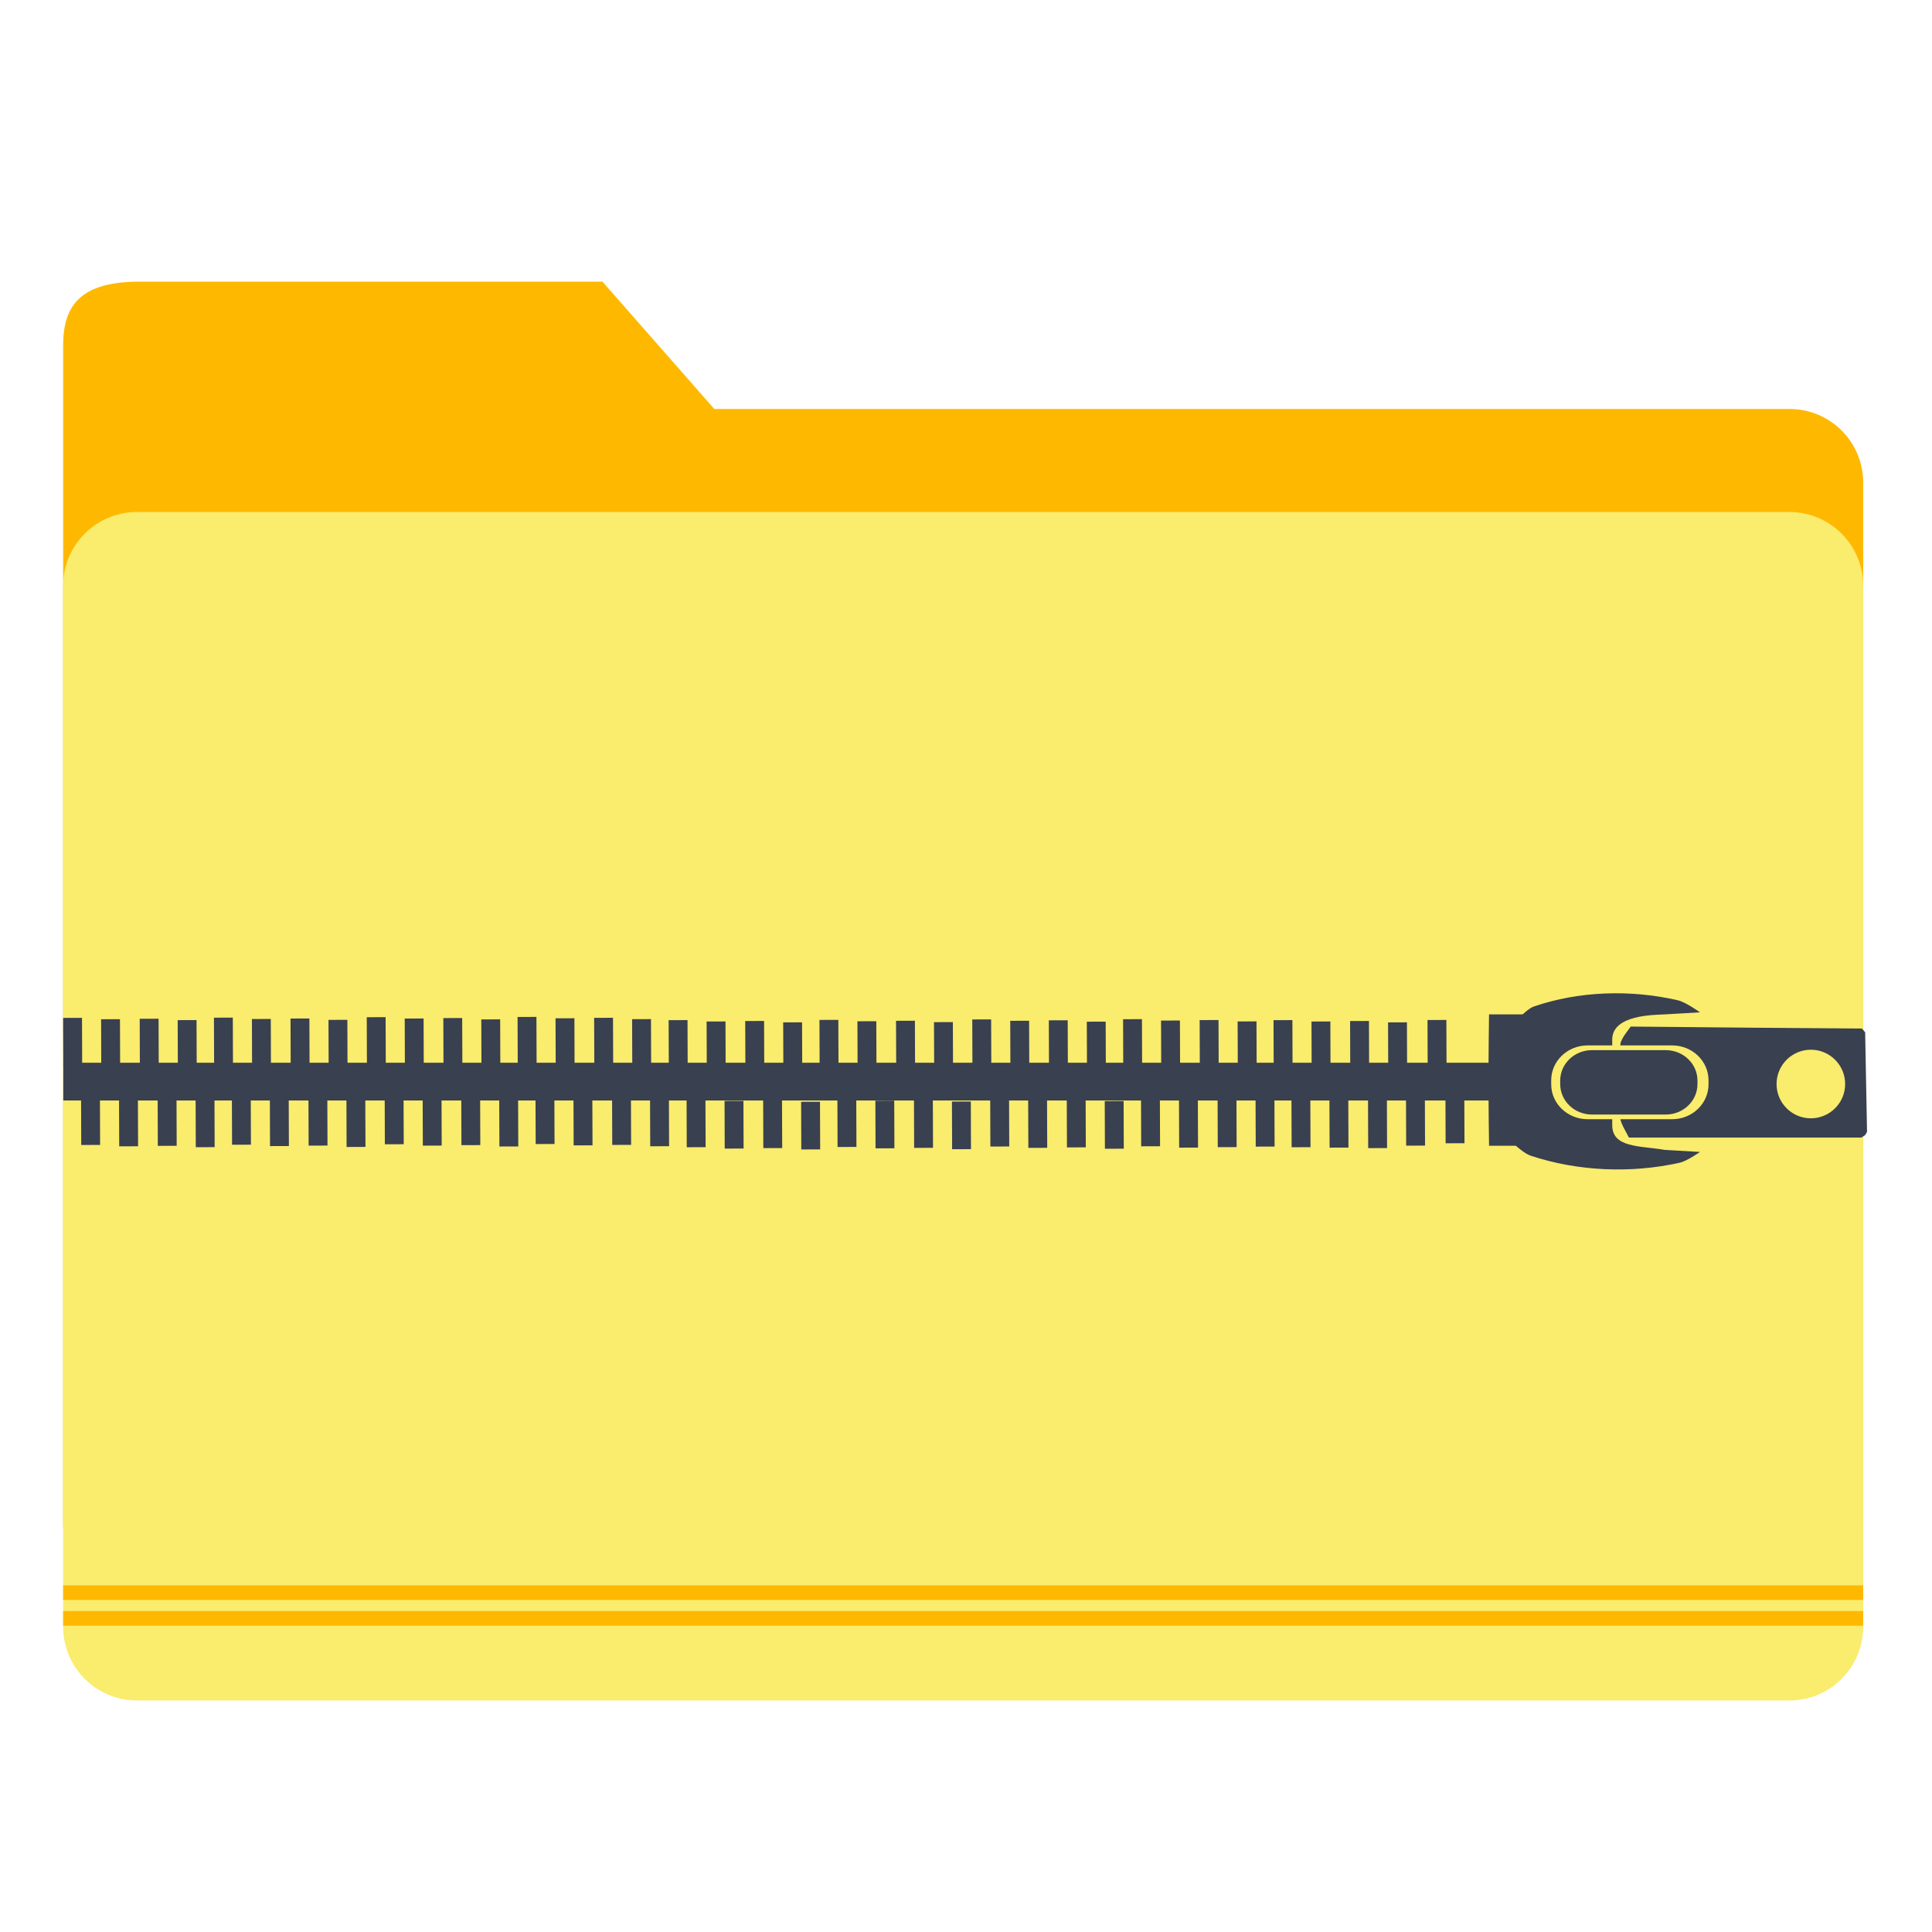
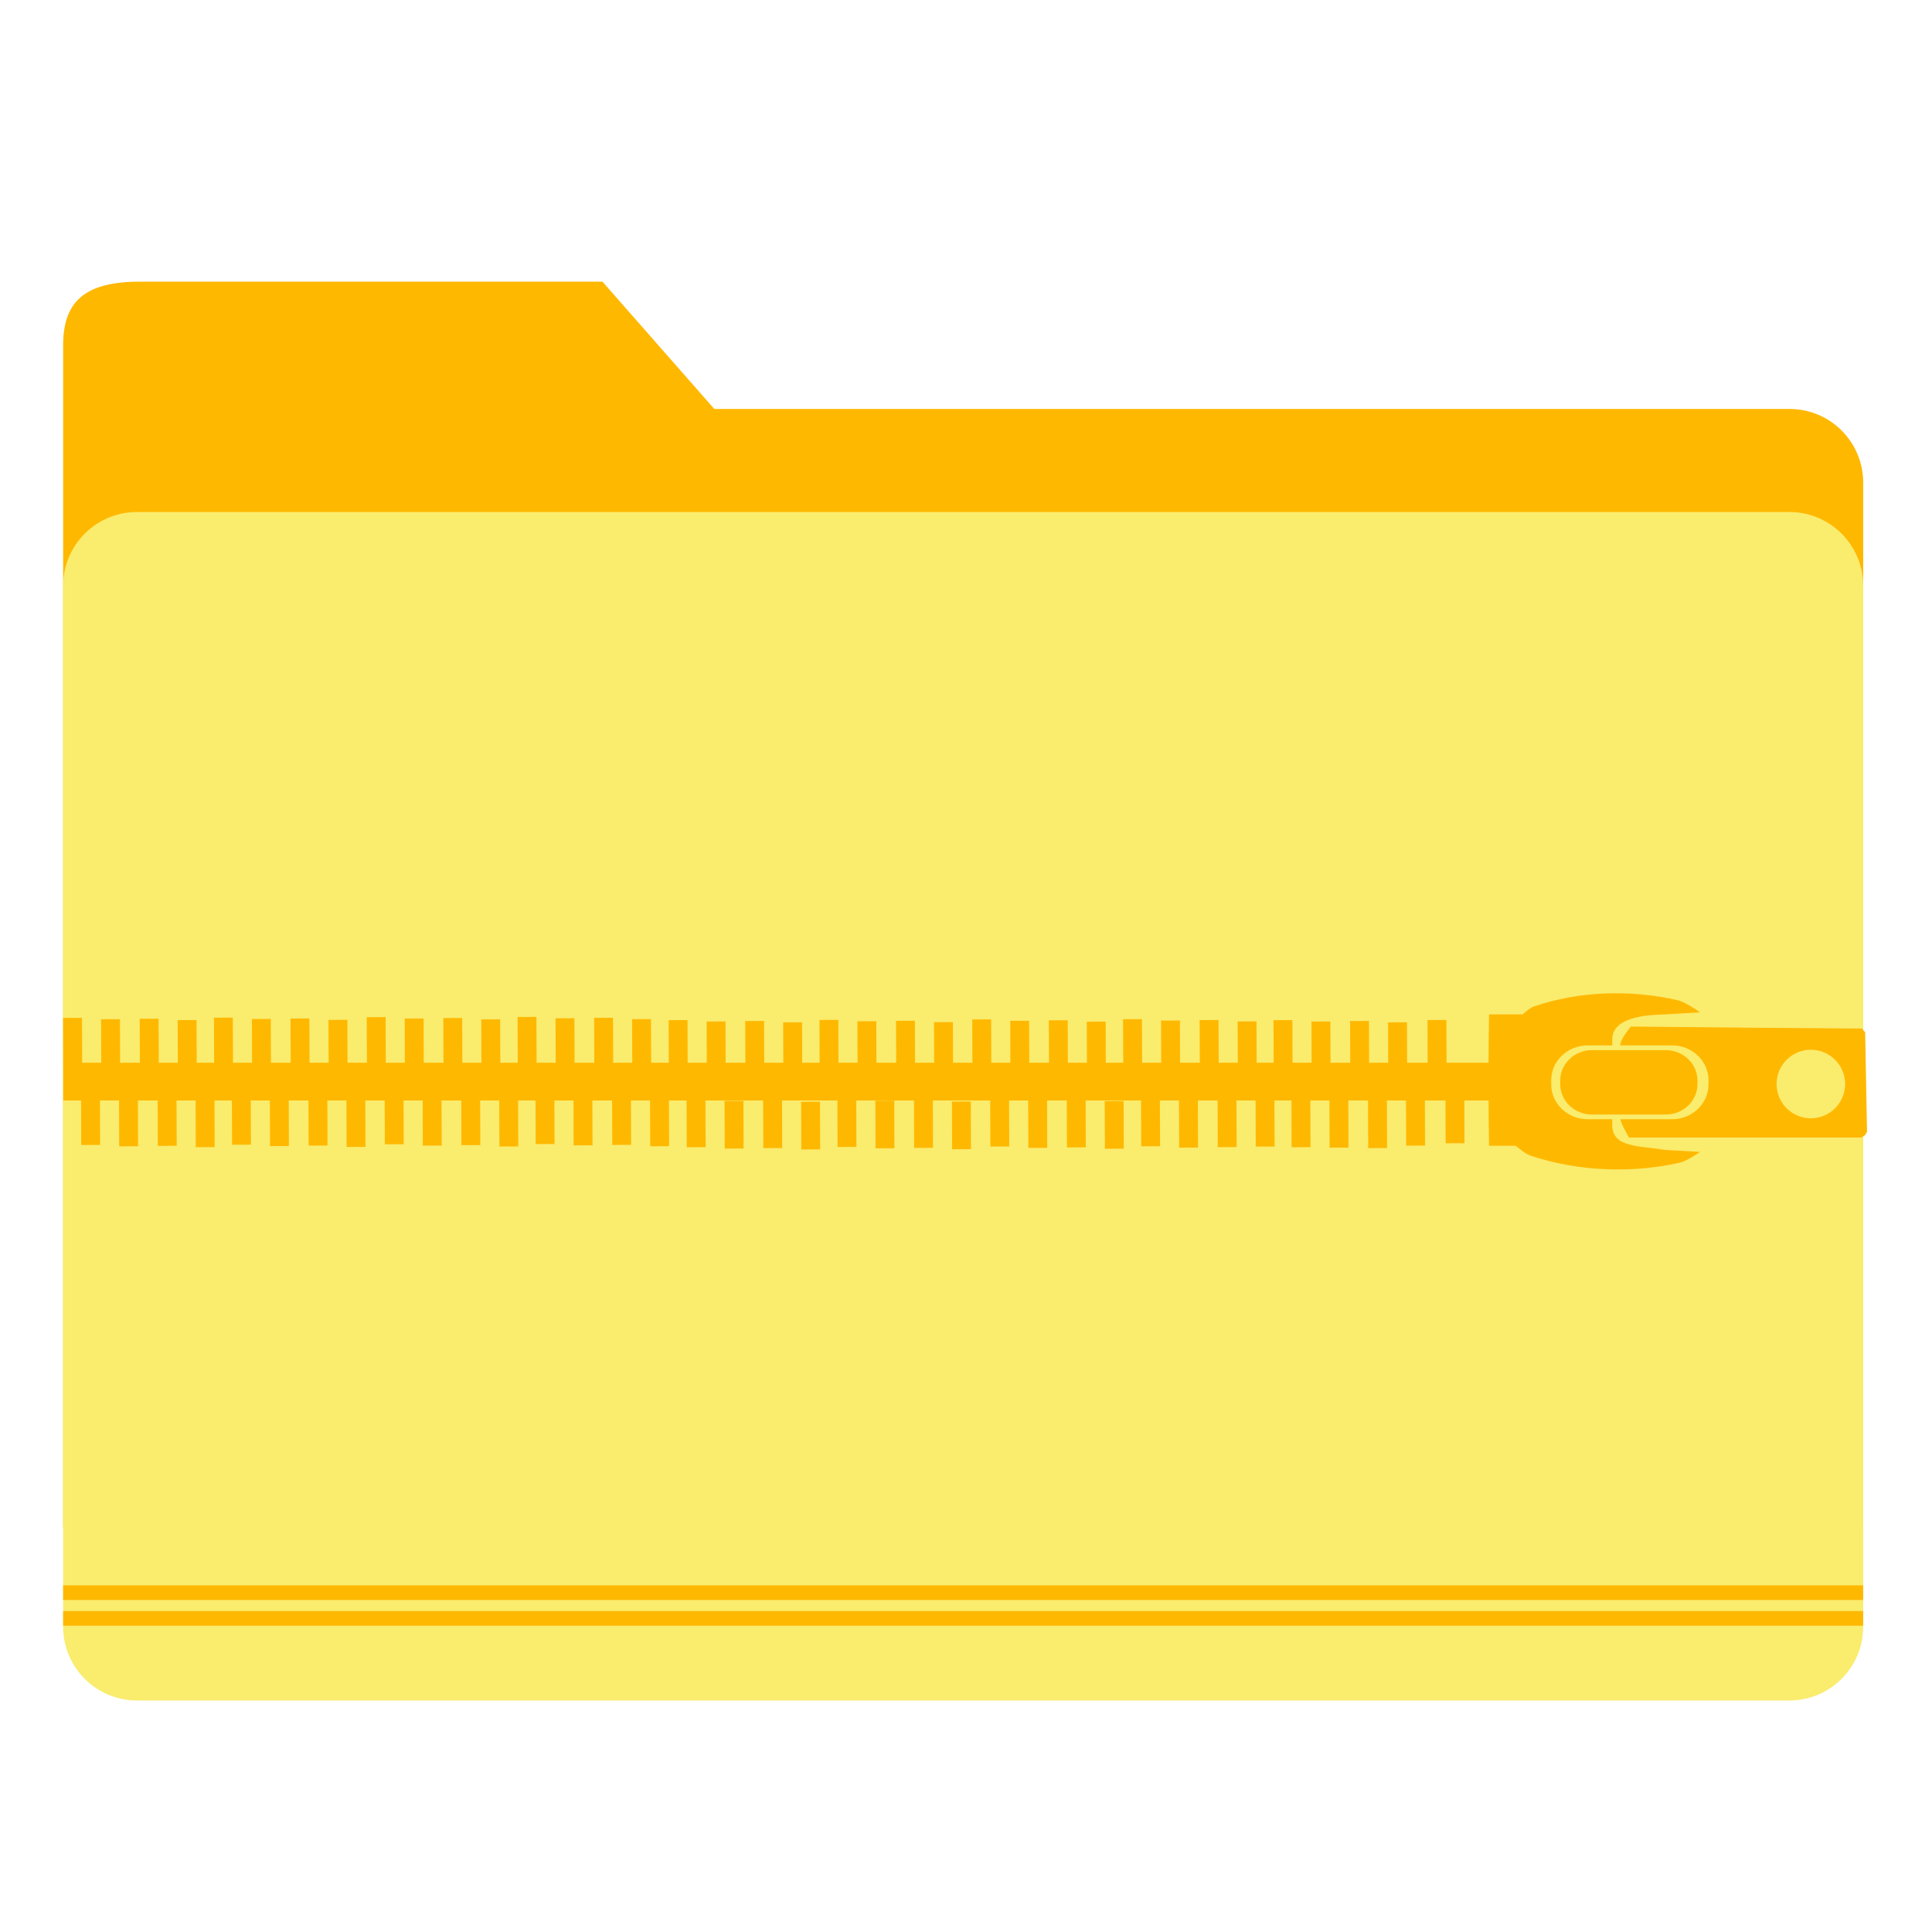
<svg xmlns="http://www.w3.org/2000/svg" width="512" height="512" id="svg2" version="1.1">
  <defs id="defs4" />
  <g id="layer1" transform="translate(0,-540.3622)">
-     <g id="g4611">
-       <g id="g4408" transform="translate(1.37e-4,-3.812793e-4)">
-         <path style="opacity:1;fill:#ffb800;fill-opacity:1;stroke:none;stroke-width:0.5;stroke-linecap:round;stroke-miterlimit:4;stroke-dasharray:none;stroke-opacity:1" d="m 36.291,615.007 123.371,0 29.63,33.733 284.917,0 c 10.835,0 19.558,8.723 19.558,19.558 l 0,275.841 c 0,10.835 -8.723,19.558 -19.558,19.558 l -437.917,0 c -10.835,0 -19.558,-8.723 -19.558,-19.558 l 0,-312.255 c 0,-10.835 4.892,-16.681 19.558,-16.877 z" id="rect4150" />
-         <rect style="opacity:1;fill:#faec6d;fill-opacity:1;stroke:none;stroke-width:0.5;stroke-linecap:round;stroke-miterlimit:4;stroke-dasharray:none;stroke-opacity:1" id="rect3348" width="477.033" height="314.957" x="16.733" y="676.05" ry="19.558" />
-         <path style="opacity:1;fill:#ffb800;fill-opacity:1;stroke:none;stroke-width:0.5;stroke-linecap:round;stroke-miterlimit:4;stroke-dasharray:none;stroke-opacity:1" d="m 16.732,967.312 0,3.877 477.03,0 0,-3.877 -477.03,0 z" id="rect4153" />
-         <path id="path4159" d="m 16.732,960.491 0,3.877 477.03,0 0,-3.877 -477.03,0 z" style="opacity:1;fill:#ffb800;fill-opacity:1;stroke:none;stroke-width:0.5;stroke-linecap:round;stroke-miterlimit:4;stroke-dasharray:none;stroke-opacity:1" />
-       </g>
-       <g transform="translate(0,4)" id="g4533">
-         <path style="fill:#394050;fill-opacity:1;stroke-width:1.268" d="m 394.447,822.596 c 0,2.394 0.038,7.289 0.085,10.88 l 0.083,6.529 3.556,0 3.556,0 c 0,0 2.359,2.107 3.819,2.595 12.533,4.185 26.702,4.782 39.596,1.892 1.978,-0.443 5.368,-2.855 5.368,-2.855 l -9.34,-0.544 c -6.659,-1.127 -13.912,-0.516 -13.912,-6.559 l 0,-1.567 -6.505,0 c -5.357,0 -9.67,-4.135 -9.67,-9.27 l 0,-1.023 c 0,-5.135 4.313,-9.269 9.67,-9.269 l 6.505,0 0,-1.661 c 0.126,-6.481 11.088,-6.405 13.912,-6.559 l 9.34,-0.544 c 0,0 -3.719,-2.699 -5.899,-3.202 -12.41,-2.863 -26.129,-2.469 -38.173,1.674 -1.126,0.387 -2.91,2.072 -2.91,2.072 l -4.457,0 -4.457,0 -0.083,6.529 c -0.046,3.591 -0.085,8.488 -0.085,10.882 z m 19.023,1.044 c 0,4.48 3.763,8.088 8.437,8.088 l 19.506,0 c 4.674,0 8.435,-3.607 8.435,-8.088 l 0,-0.893 c 0,-4.48 -3.761,-8.087 -8.435,-8.087 l -19.506,0 c -4.674,0 -8.437,3.607 -8.437,8.087 z m 15.965,9.364 c 0,0.339 0.506,1.563 1.125,2.721 l 1.127,2.104 30.791,0 30.791,0 0.998,-0.634 0.515,-0.878 -0.496,-26.381 -0.845,-1.003 -30.276,-0.23 -31.011,-0.29 -1.36,1.859 c -0.748,1.022 -1.36,2.254 -1.36,2.738 l 0,0.395 13.677,0 c 5.357,0 9.67,4.133 9.67,9.269 l 0,1.023 c 0,5.135 -4.313,9.27 -9.67,9.27 l -13.677,0 z m 41.373,-9.367 c 7e-4,-5.019 4.07,-9.087 9.088,-9.087 5.019,-1.6e-4 9.088,4.068 9.088,9.087 2e-4,5.019 -4.069,9.089 -9.088,9.088 -5.019,1.3e-4 -9.089,-4.069 -9.088,-9.088 z" id="path5985" />
-         <path style="fill:none;stroke:#394050;stroke-width:10;stroke-linecap:butt;stroke-linejoin:miter;stroke-miterlimit:4;stroke-dasharray:none;stroke-opacity:1" d="m 16.776,823.001 382.143,0" id="path2991" />
-         <path style="fill:none;stroke:#394050;stroke-width:5;stroke-linecap:butt;stroke-linejoin:miter;stroke-miterlimit:4;stroke-dasharray:none;stroke-opacity:1" d="M 19.276,818.744 19.231,806.111" id="path3761" />
-         <path style="fill:none;stroke:#394050;stroke-width:5;stroke-linecap:butt;stroke-linejoin:miter;stroke-miterlimit:4;stroke-dasharray:none;stroke-opacity:1" d="m 24.03,839.787 -0.045,-12.634" id="path3761-3" />
-         <path style="fill:none;stroke:#394050;stroke-width:5;stroke-linecap:butt;stroke-linejoin:miter;stroke-miterlimit:4;stroke-dasharray:none;stroke-opacity:1" d="m 29.338,819.102 -0.045,-12.634" id="path3761-37" />
-         <path style="fill:none;stroke:#394050;stroke-width:5;stroke-linecap:butt;stroke-linejoin:miter;stroke-miterlimit:4;stroke-dasharray:none;stroke-opacity:1" d="m 34.093,840.144 -0.045,-12.634" id="path3761-3-4" />
-         <path style="fill:none;stroke:#394050;stroke-width:5;stroke-linecap:butt;stroke-linejoin:miter;stroke-miterlimit:4;stroke-dasharray:none;stroke-opacity:1" d="m 39.568,818.976 -0.045,-12.634" id="path3761-5" />
-         <path style="fill:none;stroke:#394050;stroke-width:5;stroke-linecap:butt;stroke-linejoin:miter;stroke-miterlimit:4;stroke-dasharray:none;stroke-opacity:1" d="m 44.323,840.018 -0.045,-12.634" id="path3761-3-2" />
-         <path style="fill:none;stroke:#394050;stroke-width:5;stroke-linecap:butt;stroke-linejoin:miter;stroke-miterlimit:4;stroke-dasharray:none;stroke-opacity:1" d="m 49.631,819.333 -0.045,-12.634" id="path3761-37-5" />
-         <path style="fill:none;stroke:#394050;stroke-width:5;stroke-linecap:butt;stroke-linejoin:miter;stroke-miterlimit:4;stroke-dasharray:none;stroke-opacity:1" d="m 54.385,840.376 -0.045,-12.634" id="path3761-3-4-4" />
-         <path style="fill:none;stroke:#394050;stroke-width:5;stroke-linecap:butt;stroke-linejoin:miter;stroke-miterlimit:4;stroke-dasharray:none;stroke-opacity:1" d="m 59.243,818.681 -0.045,-12.634" id="path3761-7" />
-         <path style="fill:none;stroke:#394050;stroke-width:5;stroke-linecap:butt;stroke-linejoin:miter;stroke-miterlimit:4;stroke-dasharray:none;stroke-opacity:1" d="M 63.998,839.724 63.953,827.09" id="path3761-3-44" />
-         <path style="fill:none;stroke:#394050;stroke-width:5;stroke-linecap:butt;stroke-linejoin:miter;stroke-miterlimit:4;stroke-dasharray:none;stroke-opacity:1" d="m 69.306,819.039 -0.045,-12.634" id="path3761-37-3" />
-         <path style="fill:none;stroke:#394050;stroke-width:5;stroke-linecap:butt;stroke-linejoin:miter;stroke-miterlimit:4;stroke-dasharray:none;stroke-opacity:1" d="m 74.06,840.081 -0.045,-12.634" id="path3761-3-4-0" />
-         <path style="fill:none;stroke:#394050;stroke-width:5;stroke-linecap:butt;stroke-linejoin:miter;stroke-miterlimit:4;stroke-dasharray:none;stroke-opacity:1" d="m 79.536,818.913 -0.045,-12.634" id="path3761-5-7" />
-         <path style="fill:none;stroke:#394050;stroke-width:5;stroke-linecap:butt;stroke-linejoin:miter;stroke-miterlimit:4;stroke-dasharray:none;stroke-opacity:1" d="M 84.29,839.955 84.246,827.322" id="path3761-3-2-8" />
-         <path style="fill:none;stroke:#394050;stroke-width:5;stroke-linecap:butt;stroke-linejoin:miter;stroke-miterlimit:4;stroke-dasharray:none;stroke-opacity:1" d="m 89.598,819.27 -0.045,-12.634" id="path3761-37-5-6" />
-         <path style="fill:none;stroke:#394050;stroke-width:5;stroke-linecap:butt;stroke-linejoin:miter;stroke-miterlimit:4;stroke-dasharray:none;stroke-opacity:1" d="M 94.353,840.313 94.308,827.679" id="path3761-3-4-4-8" />
-         <path style="fill:none;stroke:#394050;stroke-width:5;stroke-linecap:butt;stroke-linejoin:miter;stroke-miterlimit:4;stroke-dasharray:none;stroke-opacity:1" d="m 99.738,818.559 -0.045,-12.634" id="path3761-8" />
-         <path style="fill:none;stroke:#394050;stroke-width:5;stroke-linecap:butt;stroke-linejoin:miter;stroke-miterlimit:4;stroke-dasharray:none;stroke-opacity:1" d="m 104.493,839.601 -0.045,-12.634" id="path3761-3-43" />
-         <path style="fill:none;stroke:#394050;stroke-width:5;stroke-linecap:butt;stroke-linejoin:miter;stroke-miterlimit:4;stroke-dasharray:none;stroke-opacity:1" d="m 109.801,818.916 -0.045,-12.634" id="path3761-37-1" />
-         <path style="fill:none;stroke:#394050;stroke-width:5;stroke-linecap:butt;stroke-linejoin:miter;stroke-miterlimit:4;stroke-dasharray:none;stroke-opacity:1" d="m 114.555,839.958 -0.045,-12.634" id="path3761-3-4-49" />
-         <path style="fill:none;stroke:#394050;stroke-width:5;stroke-linecap:butt;stroke-linejoin:miter;stroke-miterlimit:4;stroke-dasharray:none;stroke-opacity:1" d="m 120.03,818.79 -0.045,-12.634" id="path3761-5-2" />
-         <path style="fill:none;stroke:#394050;stroke-width:5;stroke-linecap:butt;stroke-linejoin:miter;stroke-miterlimit:4;stroke-dasharray:none;stroke-opacity:1" d="m 124.785,839.833 -0.045,-12.634" id="path3761-3-2-0" />
-         <path style="fill:none;stroke:#394050;stroke-width:5;stroke-linecap:butt;stroke-linejoin:miter;stroke-miterlimit:4;stroke-dasharray:none;stroke-opacity:1" d="m 130.093,819.147 -0.045,-12.634" id="path3761-37-5-68" />
-         <path style="fill:none;stroke:#394050;stroke-width:5;stroke-linecap:butt;stroke-linejoin:miter;stroke-miterlimit:4;stroke-dasharray:none;stroke-opacity:1" d="m 134.848,840.19 -0.045,-12.634" id="path3761-3-4-4-9" />
-         <path style="fill:none;stroke:#394050;stroke-width:5;stroke-linecap:butt;stroke-linejoin:miter;stroke-miterlimit:4;stroke-dasharray:none;stroke-opacity:1" d="m 139.706,818.496 -0.045,-12.634" id="path3761-7-2" />
-         <path style="fill:none;stroke:#394050;stroke-width:5;stroke-linecap:butt;stroke-linejoin:miter;stroke-miterlimit:4;stroke-dasharray:none;stroke-opacity:1" d="m 144.46,839.538 -0.045,-12.634" id="path3761-3-44-6" />
-         <path style="fill:none;stroke:#394050;stroke-width:5;stroke-linecap:butt;stroke-linejoin:miter;stroke-miterlimit:4;stroke-dasharray:none;stroke-opacity:1" d="m 149.768,818.853 -0.045,-12.634" id="path3761-37-3-6" />
-         <path style="fill:none;stroke:#394050;stroke-width:5;stroke-linecap:butt;stroke-linejoin:miter;stroke-miterlimit:4;stroke-dasharray:none;stroke-opacity:1" d="m 154.523,839.896 -0.045,-12.634" id="path3761-3-4-0-4" />
-         <path style="fill:none;stroke:#394050;stroke-width:5;stroke-linecap:butt;stroke-linejoin:miter;stroke-miterlimit:4;stroke-dasharray:none;stroke-opacity:1" d="m 159.998,818.727 -0.045,-12.634" id="path3761-5-7-9" />
-         <path style="fill:none;stroke:#394050;stroke-width:5;stroke-linecap:butt;stroke-linejoin:miter;stroke-miterlimit:4;stroke-dasharray:none;stroke-opacity:1" d="m 164.752,839.77 -0.045,-12.634" id="path3761-3-2-8-5" />
-         <path style="fill:none;stroke:#394050;stroke-width:5;stroke-linecap:butt;stroke-linejoin:miter;stroke-miterlimit:4;stroke-dasharray:none;stroke-opacity:1" d="m 170.061,819.084 -0.045,-12.634" id="path3761-37-5-6-0" />
-         <path style="fill:none;stroke:#394050;stroke-width:5;stroke-linecap:butt;stroke-linejoin:miter;stroke-miterlimit:4;stroke-dasharray:none;stroke-opacity:1" d="m 174.815,840.127 -0.045,-12.634" id="path3761-3-4-4-8-4" />
-         <path style="fill:none;stroke:#394050;stroke-width:5;stroke-linecap:butt;stroke-linejoin:miter;stroke-miterlimit:4;stroke-dasharray:none;stroke-opacity:1" d="m 179.743,819.342 -0.045,-12.634" id="path3761-87" />
-         <path style="fill:none;stroke:#394050;stroke-width:5;stroke-linecap:butt;stroke-linejoin:miter;stroke-miterlimit:4;stroke-dasharray:none;stroke-opacity:1" d="m 184.497,840.384 -0.045,-12.634" id="path3761-3-1" />
-         <path style="fill:none;stroke:#394050;stroke-width:5;stroke-linecap:butt;stroke-linejoin:miter;stroke-miterlimit:4;stroke-dasharray:none;stroke-opacity:1" d="m 189.805,819.699 -0.045,-12.634" id="path3761-37-7" />
-         <path style="fill:none;stroke:#394050;stroke-width:5;stroke-linecap:butt;stroke-linejoin:miter;stroke-miterlimit:4;stroke-dasharray:none;stroke-opacity:1" d="m 194.56,840.742 -0.045,-12.634" id="path3761-3-4-2" />
-         <path style="fill:none;stroke:#394050;stroke-width:5;stroke-linecap:butt;stroke-linejoin:miter;stroke-miterlimit:4;stroke-dasharray:none;stroke-opacity:1" d="m 200.035,819.573 -0.045,-12.634" id="path3761-5-72" />
-         <path style="fill:none;stroke:#394050;stroke-width:5;stroke-linecap:butt;stroke-linejoin:miter;stroke-miterlimit:4;stroke-dasharray:none;stroke-opacity:1" d="m 204.789,840.616 -0.045,-12.634" id="path3761-3-2-2" />
-         <path style="fill:none;stroke:#394050;stroke-width:5;stroke-linecap:butt;stroke-linejoin:miter;stroke-miterlimit:4;stroke-dasharray:none;stroke-opacity:1" d="m 210.098,819.93 -0.045,-12.634" id="path3761-37-5-61" />
-         <path style="fill:none;stroke:#394050;stroke-width:5;stroke-linecap:butt;stroke-linejoin:miter;stroke-miterlimit:4;stroke-dasharray:none;stroke-opacity:1" d="m 214.852,840.973 -0.045,-12.634" id="path3761-3-4-4-0" />
-         <path style="fill:none;stroke:#394050;stroke-width:5;stroke-linecap:butt;stroke-linejoin:miter;stroke-miterlimit:4;stroke-dasharray:none;stroke-opacity:1" d="m 219.71,819.279 -0.045,-12.634" id="path3761-7-6" />
-         <path style="fill:none;stroke:#394050;stroke-width:5;stroke-linecap:butt;stroke-linejoin:miter;stroke-miterlimit:4;stroke-dasharray:none;stroke-opacity:1" d="m 224.465,840.321 -0.045,-12.634" id="path3761-3-44-1" />
-         <path style="fill:none;stroke:#394050;stroke-width:5;stroke-linecap:butt;stroke-linejoin:miter;stroke-miterlimit:4;stroke-dasharray:none;stroke-opacity:1" d="m 229.773,819.636 -0.045,-12.634" id="path3761-37-3-5" />
-         <path style="fill:none;stroke:#394050;stroke-width:5;stroke-linecap:butt;stroke-linejoin:miter;stroke-miterlimit:4;stroke-dasharray:none;stroke-opacity:1" d="m 234.527,840.679 -0.045,-12.634" id="path3761-3-4-0-9" />
-         <path style="fill:none;stroke:#394050;stroke-width:5;stroke-linecap:butt;stroke-linejoin:miter;stroke-miterlimit:4;stroke-dasharray:none;stroke-opacity:1" d="m 240.003,819.51 -0.045,-12.634" id="path3761-5-7-4" />
-         <path style="fill:none;stroke:#394050;stroke-width:5;stroke-linecap:butt;stroke-linejoin:miter;stroke-miterlimit:4;stroke-dasharray:none;stroke-opacity:1" d="m 244.757,840.553 -0.045,-12.634" id="path3761-3-2-8-9" />
-         <path style="fill:none;stroke:#394050;stroke-width:5;stroke-linecap:butt;stroke-linejoin:miter;stroke-miterlimit:4;stroke-dasharray:none;stroke-opacity:1" d="m 250.065,819.867 -0.045,-12.634" id="path3761-37-5-6-09" />
-         <path style="fill:none;stroke:#394050;stroke-width:5;stroke-linecap:butt;stroke-linejoin:miter;stroke-miterlimit:4;stroke-dasharray:none;stroke-opacity:1" d="m 254.82,840.91 -0.045,-12.634" id="path3761-3-4-4-8-1" />
-         <path style="fill:none;stroke:#394050;stroke-width:5;stroke-linecap:butt;stroke-linejoin:miter;stroke-miterlimit:4;stroke-dasharray:none;stroke-opacity:1" d="m 260.205,819.156 -0.045,-12.634" id="path3761-8-7" />
-         <path style="fill:none;stroke:#394050;stroke-width:5;stroke-linecap:butt;stroke-linejoin:miter;stroke-miterlimit:4;stroke-dasharray:none;stroke-opacity:1" d="m 264.959,840.199 -0.045,-12.634" id="path3761-3-43-7" />
-         <path style="fill:none;stroke:#394050;stroke-width:5;stroke-linecap:butt;stroke-linejoin:miter;stroke-miterlimit:4;stroke-dasharray:none;stroke-opacity:1" d="m 270.268,819.513 -0.045,-12.634" id="path3761-37-1-1" />
-         <path style="fill:none;stroke:#394050;stroke-width:5;stroke-linecap:butt;stroke-linejoin:miter;stroke-miterlimit:4;stroke-dasharray:none;stroke-opacity:1" d="m 275.022,840.556 -0.045,-12.634" id="path3761-3-4-49-1" />
-         <path style="fill:none;stroke:#394050;stroke-width:5;stroke-linecap:butt;stroke-linejoin:miter;stroke-miterlimit:4;stroke-dasharray:none;stroke-opacity:1" d="m 280.497,819.387 -0.045,-12.634" id="path3761-5-2-5" />
-         <path style="fill:none;stroke:#394050;stroke-width:5;stroke-linecap:butt;stroke-linejoin:miter;stroke-miterlimit:4;stroke-dasharray:none;stroke-opacity:1" d="m 285.252,840.43 -0.045,-12.634" id="path3761-3-2-0-9" />
-         <path style="fill:none;stroke:#394050;stroke-width:5;stroke-linecap:butt;stroke-linejoin:miter;stroke-miterlimit:4;stroke-dasharray:none;stroke-opacity:1" d="m 290.56,819.744 -0.045,-12.634" id="path3761-37-5-68-7" />
-         <path style="fill:none;stroke:#394050;stroke-width:5;stroke-linecap:butt;stroke-linejoin:miter;stroke-miterlimit:4;stroke-dasharray:none;stroke-opacity:1" d="m 295.314,840.787 -0.045,-12.634" id="path3761-3-4-4-9-7" />
-         <path style="fill:none;stroke:#394050;stroke-width:5;stroke-linecap:butt;stroke-linejoin:miter;stroke-miterlimit:4;stroke-dasharray:none;stroke-opacity:1" d="m 300.173,819.093 -0.045,-12.634" id="path3761-7-2-6" />
-         <path style="fill:none;stroke:#394050;stroke-width:5;stroke-linecap:butt;stroke-linejoin:miter;stroke-miterlimit:4;stroke-dasharray:none;stroke-opacity:1" d="m 304.927,840.136 -0.045,-12.634" id="path3761-3-44-6-7" />
-         <path style="fill:none;stroke:#394050;stroke-width:5;stroke-linecap:butt;stroke-linejoin:miter;stroke-miterlimit:4;stroke-dasharray:none;stroke-opacity:1" d="m 310.235,819.45 -0.045,-12.634" id="path3761-37-3-6-3" />
-         <path style="fill:none;stroke:#394050;stroke-width:5;stroke-linecap:butt;stroke-linejoin:miter;stroke-miterlimit:4;stroke-dasharray:none;stroke-opacity:1" d="m 314.99,840.493 -0.045,-12.634" id="path3761-3-4-0-4-6" />
-         <path style="fill:none;stroke:#394050;stroke-width:5;stroke-linecap:butt;stroke-linejoin:miter;stroke-miterlimit:4;stroke-dasharray:none;stroke-opacity:1" d="m 320.465,819.324 -0.045,-12.634" id="path3761-5-7-9-5" />
-         <path style="fill:none;stroke:#394050;stroke-width:5;stroke-linecap:butt;stroke-linejoin:miter;stroke-miterlimit:4;stroke-dasharray:none;stroke-opacity:1" d="m 325.219,840.367 -0.045,-12.634" id="path3761-3-2-8-5-6" />
-         <path style="fill:none;stroke:#394050;stroke-width:5;stroke-linecap:butt;stroke-linejoin:miter;stroke-miterlimit:4;stroke-dasharray:none;stroke-opacity:1" d="M 330.528,819.681 330.483,807.047" id="path3761-37-5-6-0-3" />
-         <path style="fill:none;stroke:#394050;stroke-width:5;stroke-linecap:butt;stroke-linejoin:miter;stroke-miterlimit:4;stroke-dasharray:none;stroke-opacity:1" d="m 335.282,840.219 -0.045,-12.634" id="path3761-3-4-4-8-4-9" />
-         <path style="fill:none;stroke:#394050;stroke-width:5;stroke-linecap:butt;stroke-linejoin:miter;stroke-miterlimit:4;stroke-dasharray:none;stroke-opacity:1" d="m 340.041,819.343 -0.045,-12.634" id="path3761-7-2-6-4" />
-         <path style="fill:none;stroke:#394050;stroke-width:5;stroke-linecap:butt;stroke-linejoin:miter;stroke-miterlimit:4;stroke-dasharray:none;stroke-opacity:1" d="m 344.795,840.386 -0.045,-12.634" id="path3761-3-44-6-7-8" />
-         <path style="fill:none;stroke:#394050;stroke-width:5;stroke-linecap:butt;stroke-linejoin:miter;stroke-miterlimit:4;stroke-dasharray:none;stroke-opacity:1" d="m 350.103,819.701 -0.045,-12.634" id="path3761-37-3-6-3-1" />
-         <path style="fill:none;stroke:#394050;stroke-width:5;stroke-linecap:butt;stroke-linejoin:miter;stroke-miterlimit:4;stroke-dasharray:none;stroke-opacity:1" d="m 354.858,840.491 -0.045,-12.634" id="path3761-3-4-0-4-6-2" />
-         <path style="fill:none;stroke:#394050;stroke-width:5;stroke-linecap:butt;stroke-linejoin:miter;stroke-miterlimit:4;stroke-dasharray:none;stroke-opacity:1" d="m 360.333,819.575 -0.045,-12.634" id="path3761-5-7-9-5-9" />
-         <path style="fill:none;stroke:#394050;stroke-width:5;stroke-linecap:butt;stroke-linejoin:miter;stroke-miterlimit:4;stroke-dasharray:none;stroke-opacity:1" d="m 365.087,840.617 -0.045,-12.634" id="path3761-3-2-8-5-6-3" />
-         <path style="fill:none;stroke:#394050;stroke-width:5;stroke-linecap:butt;stroke-linejoin:miter;stroke-miterlimit:4;stroke-dasharray:none;stroke-opacity:1" d="m 370.396,819.932 -0.045,-12.634" id="path3761-37-5-6-0-3-9" />
-         <path style="fill:none;stroke:#394050;stroke-width:5;stroke-linecap:butt;stroke-linejoin:miter;stroke-miterlimit:4;stroke-dasharray:none;stroke-opacity:1" d="m 375.15,839.964 -0.045,-12.634" id="path3761-3-4-4-8-4-9-0" />
-         <path style="fill:none;stroke:#394050;stroke-width:5;stroke-linecap:butt;stroke-linejoin:miter;stroke-miterlimit:4;stroke-dasharray:none;stroke-opacity:1" d="m 380.849,819.302 -0.045,-12.634" id="path3761-37-5-6-0-3-9-8" />
-         <path style="fill:none;stroke:#394050;stroke-width:5;stroke-linecap:butt;stroke-linejoin:miter;stroke-miterlimit:4;stroke-dasharray:none;stroke-opacity:1" d="m 385.604,839.335 -0.045,-12.634" id="path3761-3-4-4-8-4-9-0-8" />
-       </g>
+     <g id="g4378">
+       <path id="rect4150" d="m 36.291,615.006 123.371,0 29.63,33.733 284.917,0 c 10.835,0 19.558,8.723 19.558,19.558 l 0,275.841 c 0,10.835 -8.723,19.558 -19.558,19.558 l -437.917,0 c -10.835,0 -19.558,-8.723 -19.558,-19.558 l 0,-312.255 c 0,-10.835 4.892,-16.681 19.558,-16.877 z" style="opacity:1;fill:#ffb800;fill-opacity:1;stroke:none;stroke-width:0.5;stroke-linecap:round;stroke-miterlimit:4;stroke-dasharray:none;stroke-opacity:1" />
+       <rect ry="19.558" y="676.049" x="16.733" height="314.957" width="477.033" id="rect3348" style="opacity:1;fill:#faec6d;fill-opacity:1;stroke:none;stroke-width:0.5;stroke-linecap:round;stroke-miterlimit:4;stroke-dasharray:none;stroke-opacity:1" />
+       <path id="rect4153" d="m 16.732,967.311 0,3.877 477.03,0 0,-3.877 -477.03,0 z" style="opacity:1;fill:#ffb800;fill-opacity:1;stroke:none;stroke-width:0.5;stroke-linecap:round;stroke-miterlimit:4;stroke-dasharray:none;stroke-opacity:1" />
+       <path style="opacity:1;fill:#ffb800;fill-opacity:1;stroke:none;stroke-width:0.5;stroke-linecap:round;stroke-miterlimit:4;stroke-dasharray:none;stroke-opacity:1" d="m 16.732,960.49 0,3.877 477.03,0 0,-3.877 -477.03,0 z" id="path4159" />
+       <path id="path5985" d="m 394.447,826.596 c 0,2.394 0.038,7.289 0.085,10.88 l 0.083,6.529 3.556,0 3.556,0 c 0,0 2.359,2.107 3.819,2.595 12.533,4.185 26.702,4.782 39.596,1.892 1.978,-0.443 5.368,-2.855 5.368,-2.855 l -9.34,-0.544 c -6.659,-1.127 -13.912,-0.516 -13.912,-6.559 l 0,-1.567 -6.505,0 c -5.357,0 -9.67,-4.135 -9.67,-9.27 l 0,-1.023 c 0,-5.135 4.313,-9.269 9.67,-9.269 l 6.505,0 0,-1.661 c 0.126,-6.481 11.088,-6.405 13.912,-6.559 l 9.34,-0.544 c 0,0 -3.719,-2.699 -5.899,-3.202 -12.41,-2.863 -26.129,-2.469 -38.173,1.674 -1.126,0.387 -2.91,2.072 -2.91,2.072 l -4.457,0 -4.457,0 -0.083,6.529 c -0.046,3.591 -0.085,8.488 -0.085,10.882 z m 19.023,1.044 c 0,4.48 3.763,8.088 8.437,8.088 l 19.506,0 c 4.674,0 8.435,-3.607 8.435,-8.088 l 0,-0.893 c 0,-4.48 -3.761,-8.087 -8.435,-8.087 l -19.506,0 c -4.674,0 -8.437,3.607 -8.437,8.087 z m 15.965,9.364 c 0,0.339 0.506,1.563 1.125,2.721 l 1.127,2.104 30.791,0 30.791,0 0.998,-0.634 0.515,-0.878 -0.496,-26.381 -0.845,-1.003 -30.276,-0.23 -31.011,-0.29 -1.36,1.859 c -0.748,1.022 -1.36,2.254 -1.36,2.738 l 0,0.395 13.677,0 c 5.357,0 9.67,4.133 9.67,9.269 l 0,1.023 c 0,5.135 -4.313,9.27 -9.67,9.27 l -13.677,0 z m 41.373,-9.367 c 7e-4,-5.019 4.07,-9.087 9.088,-9.087 5.019,-1.6e-4 9.088,4.068 9.088,9.087 2e-4,5.019 -4.069,9.089 -9.088,9.088 -5.019,1.3e-4 -9.089,-4.069 -9.088,-9.088 z" style="fill:#ffb800;fill-opacity:1;stroke-width:1.268" />
+       <path id="path2991" d="m 16.776,827.001 382.143,0" style="fill:none;stroke:#ffb800;stroke-width:10;stroke-linecap:butt;stroke-linejoin:miter;stroke-miterlimit:4;stroke-dasharray:none;stroke-opacity:1" />
+       <path id="path3761" d="M 19.276,822.744 19.231,810.111" style="fill:none;stroke:#ffb800;stroke-width:5;stroke-linecap:butt;stroke-linejoin:miter;stroke-miterlimit:4;stroke-dasharray:none;stroke-opacity:1" />
+       <path id="path3761-3" d="m 24.03,843.787 -0.045,-12.634" style="fill:none;stroke:#ffb800;stroke-width:5;stroke-linecap:butt;stroke-linejoin:miter;stroke-miterlimit:4;stroke-dasharray:none;stroke-opacity:1" />
+       <path id="path3761-37" d="m 29.338,823.102 -0.045,-12.634" style="fill:none;stroke:#ffb800;stroke-width:5;stroke-linecap:butt;stroke-linejoin:miter;stroke-miterlimit:4;stroke-dasharray:none;stroke-opacity:1" />
+       <path id="path3761-3-4" d="m 34.093,844.144 -0.045,-12.634" style="fill:none;stroke:#ffb800;stroke-width:5;stroke-linecap:butt;stroke-linejoin:miter;stroke-miterlimit:4;stroke-dasharray:none;stroke-opacity:1" />
+       <path id="path3761-5" d="m 39.568,822.976 -0.045,-12.634" style="fill:none;stroke:#ffb800;stroke-width:5;stroke-linecap:butt;stroke-linejoin:miter;stroke-miterlimit:4;stroke-dasharray:none;stroke-opacity:1" />
+       <path id="path3761-3-2" d="m 44.323,844.018 -0.045,-12.634" style="fill:none;stroke:#ffb800;stroke-width:5;stroke-linecap:butt;stroke-linejoin:miter;stroke-miterlimit:4;stroke-dasharray:none;stroke-opacity:1" />
+       <path id="path3761-37-5" d="m 49.631,823.333 -0.045,-12.634" style="fill:none;stroke:#ffb800;stroke-width:5;stroke-linecap:butt;stroke-linejoin:miter;stroke-miterlimit:4;stroke-dasharray:none;stroke-opacity:1" />
+       <path id="path3761-3-4-4" d="m 54.385,844.376 -0.045,-12.634" style="fill:none;stroke:#ffb800;stroke-width:5;stroke-linecap:butt;stroke-linejoin:miter;stroke-miterlimit:4;stroke-dasharray:none;stroke-opacity:1" />
+       <path id="path3761-7" d="m 59.243,822.681 -0.045,-12.634" style="fill:none;stroke:#ffb800;stroke-width:5;stroke-linecap:butt;stroke-linejoin:miter;stroke-miterlimit:4;stroke-dasharray:none;stroke-opacity:1" />
+       <path id="path3761-3-44" d="M 63.998,843.724 63.953,831.09" style="fill:none;stroke:#ffb800;stroke-width:5;stroke-linecap:butt;stroke-linejoin:miter;stroke-miterlimit:4;stroke-dasharray:none;stroke-opacity:1" />
+       <path id="path3761-37-3" d="m 69.306,823.039 -0.045,-12.634" style="fill:none;stroke:#ffb800;stroke-width:5;stroke-linecap:butt;stroke-linejoin:miter;stroke-miterlimit:4;stroke-dasharray:none;stroke-opacity:1" />
+       <path id="path3761-3-4-0" d="m 74.06,844.081 -0.045,-12.634" style="fill:none;stroke:#ffb800;stroke-width:5;stroke-linecap:butt;stroke-linejoin:miter;stroke-miterlimit:4;stroke-dasharray:none;stroke-opacity:1" />
+       <path id="path3761-5-7" d="m 79.536,822.913 -0.045,-12.634" style="fill:none;stroke:#ffb800;stroke-width:5;stroke-linecap:butt;stroke-linejoin:miter;stroke-miterlimit:4;stroke-dasharray:none;stroke-opacity:1" />
+       <path id="path3761-3-2-8" d="M 84.29,843.955 84.246,831.322" style="fill:none;stroke:#ffb800;stroke-width:5;stroke-linecap:butt;stroke-linejoin:miter;stroke-miterlimit:4;stroke-dasharray:none;stroke-opacity:1" />
+       <path id="path3761-37-5-6" d="m 89.598,823.27 -0.045,-12.634" style="fill:none;stroke:#ffb800;stroke-width:5;stroke-linecap:butt;stroke-linejoin:miter;stroke-miterlimit:4;stroke-dasharray:none;stroke-opacity:1" />
+       <path id="path3761-3-4-4-8" d="M 94.353,844.313 94.308,831.679" style="fill:none;stroke:#ffb800;stroke-width:5;stroke-linecap:butt;stroke-linejoin:miter;stroke-miterlimit:4;stroke-dasharray:none;stroke-opacity:1" />
+       <path id="path3761-8" d="m 99.738,822.559 -0.045,-12.634" style="fill:none;stroke:#ffb800;stroke-width:5;stroke-linecap:butt;stroke-linejoin:miter;stroke-miterlimit:4;stroke-dasharray:none;stroke-opacity:1" />
+       <path id="path3761-3-43" d="m 104.493,843.601 -0.045,-12.634" style="fill:none;stroke:#ffb800;stroke-width:5;stroke-linecap:butt;stroke-linejoin:miter;stroke-miterlimit:4;stroke-dasharray:none;stroke-opacity:1" />
+       <path id="path3761-37-1" d="m 109.801,822.916 -0.045,-12.634" style="fill:none;stroke:#ffb800;stroke-width:5;stroke-linecap:butt;stroke-linejoin:miter;stroke-miterlimit:4;stroke-dasharray:none;stroke-opacity:1" />
+       <path id="path3761-3-4-49" d="m 114.555,843.958 -0.045,-12.634" style="fill:none;stroke:#ffb800;stroke-width:5;stroke-linecap:butt;stroke-linejoin:miter;stroke-miterlimit:4;stroke-dasharray:none;stroke-opacity:1" />
+       <path id="path3761-5-2" d="m 120.03,822.79 -0.045,-12.634" style="fill:none;stroke:#ffb800;stroke-width:5;stroke-linecap:butt;stroke-linejoin:miter;stroke-miterlimit:4;stroke-dasharray:none;stroke-opacity:1" />
+       <path id="path3761-3-2-0" d="m 124.785,843.833 -0.045,-12.634" style="fill:none;stroke:#ffb800;stroke-width:5;stroke-linecap:butt;stroke-linejoin:miter;stroke-miterlimit:4;stroke-dasharray:none;stroke-opacity:1" />
+       <path id="path3761-37-5-68" d="m 130.093,823.147 -0.045,-12.634" style="fill:none;stroke:#ffb800;stroke-width:5;stroke-linecap:butt;stroke-linejoin:miter;stroke-miterlimit:4;stroke-dasharray:none;stroke-opacity:1" />
+       <path id="path3761-3-4-4-9" d="m 134.848,844.19 -0.045,-12.634" style="fill:none;stroke:#ffb800;stroke-width:5;stroke-linecap:butt;stroke-linejoin:miter;stroke-miterlimit:4;stroke-dasharray:none;stroke-opacity:1" />
+       <path id="path3761-7-2" d="m 139.706,822.496 -0.045,-12.634" style="fill:none;stroke:#ffb800;stroke-width:5;stroke-linecap:butt;stroke-linejoin:miter;stroke-miterlimit:4;stroke-dasharray:none;stroke-opacity:1" />
+       <path id="path3761-3-44-6" d="m 144.46,843.538 -0.045,-12.634" style="fill:none;stroke:#ffb800;stroke-width:5;stroke-linecap:butt;stroke-linejoin:miter;stroke-miterlimit:4;stroke-dasharray:none;stroke-opacity:1" />
+       <path id="path3761-37-3-6" d="m 149.768,822.853 -0.045,-12.634" style="fill:none;stroke:#ffb800;stroke-width:5;stroke-linecap:butt;stroke-linejoin:miter;stroke-miterlimit:4;stroke-dasharray:none;stroke-opacity:1" />
+       <path id="path3761-3-4-0-4" d="m 154.523,843.896 -0.045,-12.634" style="fill:none;stroke:#ffb800;stroke-width:5;stroke-linecap:butt;stroke-linejoin:miter;stroke-miterlimit:4;stroke-dasharray:none;stroke-opacity:1" />
+       <path id="path3761-5-7-9" d="m 159.998,822.727 -0.045,-12.634" style="fill:none;stroke:#ffb800;stroke-width:5;stroke-linecap:butt;stroke-linejoin:miter;stroke-miterlimit:4;stroke-dasharray:none;stroke-opacity:1" />
+       <path id="path3761-3-2-8-5" d="m 164.752,843.77 -0.045,-12.634" style="fill:none;stroke:#ffb800;stroke-width:5;stroke-linecap:butt;stroke-linejoin:miter;stroke-miterlimit:4;stroke-dasharray:none;stroke-opacity:1" />
+       <path id="path3761-37-5-6-0" d="m 170.061,823.084 -0.045,-12.634" style="fill:none;stroke:#ffb800;stroke-width:5;stroke-linecap:butt;stroke-linejoin:miter;stroke-miterlimit:4;stroke-dasharray:none;stroke-opacity:1" />
+       <path id="path3761-3-4-4-8-4" d="m 174.815,844.127 -0.045,-12.634" style="fill:none;stroke:#ffb800;stroke-width:5;stroke-linecap:butt;stroke-linejoin:miter;stroke-miterlimit:4;stroke-dasharray:none;stroke-opacity:1" />
+       <path id="path3761-87" d="m 179.743,823.342 -0.045,-12.634" style="fill:none;stroke:#ffb800;stroke-width:5;stroke-linecap:butt;stroke-linejoin:miter;stroke-miterlimit:4;stroke-dasharray:none;stroke-opacity:1" />
+       <path id="path3761-3-1" d="m 184.497,844.384 -0.045,-12.634" style="fill:none;stroke:#ffb800;stroke-width:5;stroke-linecap:butt;stroke-linejoin:miter;stroke-miterlimit:4;stroke-dasharray:none;stroke-opacity:1" />
+       <path id="path3761-37-7" d="m 189.805,823.699 -0.045,-12.634" style="fill:none;stroke:#ffb800;stroke-width:5;stroke-linecap:butt;stroke-linejoin:miter;stroke-miterlimit:4;stroke-dasharray:none;stroke-opacity:1" />
+       <path id="path3761-3-4-2" d="m 194.56,844.742 -0.045,-12.634" style="fill:none;stroke:#ffb800;stroke-width:5;stroke-linecap:butt;stroke-linejoin:miter;stroke-miterlimit:4;stroke-dasharray:none;stroke-opacity:1" />
+       <path id="path3761-5-72" d="m 200.035,823.573 -0.045,-12.634" style="fill:none;stroke:#ffb800;stroke-width:5;stroke-linecap:butt;stroke-linejoin:miter;stroke-miterlimit:4;stroke-dasharray:none;stroke-opacity:1" />
+       <path id="path3761-3-2-2" d="m 204.789,844.616 -0.045,-12.634" style="fill:none;stroke:#ffb800;stroke-width:5;stroke-linecap:butt;stroke-linejoin:miter;stroke-miterlimit:4;stroke-dasharray:none;stroke-opacity:1" />
+       <path id="path3761-37-5-61" d="m 210.098,823.93 -0.045,-12.634" style="fill:none;stroke:#ffb800;stroke-width:5;stroke-linecap:butt;stroke-linejoin:miter;stroke-miterlimit:4;stroke-dasharray:none;stroke-opacity:1" />
+       <path id="path3761-3-4-4-0" d="m 214.852,844.973 -0.045,-12.634" style="fill:none;stroke:#ffb800;stroke-width:5;stroke-linecap:butt;stroke-linejoin:miter;stroke-miterlimit:4;stroke-dasharray:none;stroke-opacity:1" />
+       <path id="path3761-7-6" d="m 219.71,823.279 -0.045,-12.634" style="fill:none;stroke:#ffb800;stroke-width:5;stroke-linecap:butt;stroke-linejoin:miter;stroke-miterlimit:4;stroke-dasharray:none;stroke-opacity:1" />
+       <path id="path3761-3-44-1" d="m 224.465,844.321 -0.045,-12.634" style="fill:none;stroke:#ffb800;stroke-width:5;stroke-linecap:butt;stroke-linejoin:miter;stroke-miterlimit:4;stroke-dasharray:none;stroke-opacity:1" />
+       <path id="path3761-37-3-5" d="m 229.773,823.636 -0.045,-12.634" style="fill:none;stroke:#ffb800;stroke-width:5;stroke-linecap:butt;stroke-linejoin:miter;stroke-miterlimit:4;stroke-dasharray:none;stroke-opacity:1" />
+       <path id="path3761-3-4-0-9" d="m 234.527,844.679 -0.045,-12.634" style="fill:none;stroke:#ffb800;stroke-width:5;stroke-linecap:butt;stroke-linejoin:miter;stroke-miterlimit:4;stroke-dasharray:none;stroke-opacity:1" />
+       <path id="path3761-5-7-4" d="m 240.003,823.51 -0.045,-12.634" style="fill:none;stroke:#ffb800;stroke-width:5;stroke-linecap:butt;stroke-linejoin:miter;stroke-miterlimit:4;stroke-dasharray:none;stroke-opacity:1" />
+       <path id="path3761-3-2-8-9" d="m 244.757,844.553 -0.045,-12.634" style="fill:none;stroke:#ffb800;stroke-width:5;stroke-linecap:butt;stroke-linejoin:miter;stroke-miterlimit:4;stroke-dasharray:none;stroke-opacity:1" />
+       <path id="path3761-37-5-6-09" d="m 250.065,823.867 -0.045,-12.634" style="fill:none;stroke:#ffb800;stroke-width:5;stroke-linecap:butt;stroke-linejoin:miter;stroke-miterlimit:4;stroke-dasharray:none;stroke-opacity:1" />
+       <path id="path3761-3-4-4-8-1" d="m 254.82,844.91 -0.045,-12.634" style="fill:none;stroke:#ffb800;stroke-width:5;stroke-linecap:butt;stroke-linejoin:miter;stroke-miterlimit:4;stroke-dasharray:none;stroke-opacity:1" />
+       <path id="path3761-8-7" d="m 260.205,823.156 -0.045,-12.634" style="fill:none;stroke:#ffb800;stroke-width:5;stroke-linecap:butt;stroke-linejoin:miter;stroke-miterlimit:4;stroke-dasharray:none;stroke-opacity:1" />
+       <path id="path3761-3-43-7" d="m 264.959,844.199 -0.045,-12.634" style="fill:none;stroke:#ffb800;stroke-width:5;stroke-linecap:butt;stroke-linejoin:miter;stroke-miterlimit:4;stroke-dasharray:none;stroke-opacity:1" />
+       <path id="path3761-37-1-1" d="m 270.268,823.513 -0.045,-12.634" style="fill:none;stroke:#ffb800;stroke-width:5;stroke-linecap:butt;stroke-linejoin:miter;stroke-miterlimit:4;stroke-dasharray:none;stroke-opacity:1" />
+       <path id="path3761-3-4-49-1" d="m 275.022,844.556 -0.045,-12.634" style="fill:none;stroke:#ffb800;stroke-width:5;stroke-linecap:butt;stroke-linejoin:miter;stroke-miterlimit:4;stroke-dasharray:none;stroke-opacity:1" />
+       <path id="path3761-5-2-5" d="m 280.497,823.387 -0.045,-12.634" style="fill:none;stroke:#ffb800;stroke-width:5;stroke-linecap:butt;stroke-linejoin:miter;stroke-miterlimit:4;stroke-dasharray:none;stroke-opacity:1" />
+       <path id="path3761-3-2-0-9" d="m 285.252,844.43 -0.045,-12.634" style="fill:none;stroke:#ffb800;stroke-width:5;stroke-linecap:butt;stroke-linejoin:miter;stroke-miterlimit:4;stroke-dasharray:none;stroke-opacity:1" />
+       <path id="path3761-37-5-68-7" d="m 290.56,823.744 -0.045,-12.634" style="fill:none;stroke:#ffb800;stroke-width:5;stroke-linecap:butt;stroke-linejoin:miter;stroke-miterlimit:4;stroke-dasharray:none;stroke-opacity:1" />
+       <path id="path3761-3-4-4-9-7" d="m 295.314,844.787 -0.045,-12.634" style="fill:none;stroke:#ffb800;stroke-width:5;stroke-linecap:butt;stroke-linejoin:miter;stroke-miterlimit:4;stroke-dasharray:none;stroke-opacity:1" />
+       <path id="path3761-7-2-6" d="m 300.173,823.093 -0.045,-12.634" style="fill:none;stroke:#ffb800;stroke-width:5;stroke-linecap:butt;stroke-linejoin:miter;stroke-miterlimit:4;stroke-dasharray:none;stroke-opacity:1" />
+       <path id="path3761-3-44-6-7" d="m 304.927,844.136 -0.045,-12.634" style="fill:none;stroke:#ffb800;stroke-width:5;stroke-linecap:butt;stroke-linejoin:miter;stroke-miterlimit:4;stroke-dasharray:none;stroke-opacity:1" />
+       <path id="path3761-37-3-6-3" d="m 310.235,823.45 -0.045,-12.634" style="fill:none;stroke:#ffb800;stroke-width:5;stroke-linecap:butt;stroke-linejoin:miter;stroke-miterlimit:4;stroke-dasharray:none;stroke-opacity:1" />
+       <path id="path3761-3-4-0-4-6" d="m 314.99,844.493 -0.045,-12.634" style="fill:none;stroke:#ffb800;stroke-width:5;stroke-linecap:butt;stroke-linejoin:miter;stroke-miterlimit:4;stroke-dasharray:none;stroke-opacity:1" />
+       <path id="path3761-5-7-9-5" d="m 320.465,823.324 -0.045,-12.634" style="fill:none;stroke:#ffb800;stroke-width:5;stroke-linecap:butt;stroke-linejoin:miter;stroke-miterlimit:4;stroke-dasharray:none;stroke-opacity:1" />
+       <path id="path3761-3-2-8-5-6" d="m 325.219,844.367 -0.045,-12.634" style="fill:none;stroke:#ffb800;stroke-width:5;stroke-linecap:butt;stroke-linejoin:miter;stroke-miterlimit:4;stroke-dasharray:none;stroke-opacity:1" />
+       <path id="path3761-37-5-6-0-3" d="M 330.528,823.681 330.483,811.047" style="fill:none;stroke:#ffb800;stroke-width:5;stroke-linecap:butt;stroke-linejoin:miter;stroke-miterlimit:4;stroke-dasharray:none;stroke-opacity:1" />
+       <path id="path3761-3-4-4-8-4-9" d="m 335.282,844.219 -0.045,-12.634" style="fill:none;stroke:#ffb800;stroke-width:5;stroke-linecap:butt;stroke-linejoin:miter;stroke-miterlimit:4;stroke-dasharray:none;stroke-opacity:1" />
+       <path id="path3761-7-2-6-4" d="m 340.041,823.343 -0.045,-12.634" style="fill:none;stroke:#ffb800;stroke-width:5;stroke-linecap:butt;stroke-linejoin:miter;stroke-miterlimit:4;stroke-dasharray:none;stroke-opacity:1" />
+       <path id="path3761-3-44-6-7-8" d="m 344.795,844.386 -0.045,-12.634" style="fill:none;stroke:#ffb800;stroke-width:5;stroke-linecap:butt;stroke-linejoin:miter;stroke-miterlimit:4;stroke-dasharray:none;stroke-opacity:1" />
+       <path id="path3761-37-3-6-3-1" d="m 350.103,823.701 -0.045,-12.634" style="fill:none;stroke:#ffb800;stroke-width:5;stroke-linecap:butt;stroke-linejoin:miter;stroke-miterlimit:4;stroke-dasharray:none;stroke-opacity:1" />
+       <path id="path3761-3-4-0-4-6-2" d="m 354.858,844.491 -0.045,-12.634" style="fill:none;stroke:#ffb800;stroke-width:5;stroke-linecap:butt;stroke-linejoin:miter;stroke-miterlimit:4;stroke-dasharray:none;stroke-opacity:1" />
+       <path id="path3761-5-7-9-5-9" d="m 360.333,823.575 -0.045,-12.634" style="fill:none;stroke:#ffb800;stroke-width:5;stroke-linecap:butt;stroke-linejoin:miter;stroke-miterlimit:4;stroke-dasharray:none;stroke-opacity:1" />
+       <path id="path3761-3-2-8-5-6-3" d="m 365.087,844.617 -0.045,-12.634" style="fill:none;stroke:#ffb800;stroke-width:5;stroke-linecap:butt;stroke-linejoin:miter;stroke-miterlimit:4;stroke-dasharray:none;stroke-opacity:1" />
+       <path id="path3761-37-5-6-0-3-9" d="m 370.396,823.932 -0.045,-12.634" style="fill:none;stroke:#ffb800;stroke-width:5;stroke-linecap:butt;stroke-linejoin:miter;stroke-miterlimit:4;stroke-dasharray:none;stroke-opacity:1" />
+       <path id="path3761-3-4-4-8-4-9-0" d="m 375.15,843.964 -0.045,-12.634" style="fill:none;stroke:#ffb800;stroke-width:5;stroke-linecap:butt;stroke-linejoin:miter;stroke-miterlimit:4;stroke-dasharray:none;stroke-opacity:1" />
+       <path id="path3761-37-5-6-0-3-9-8" d="m 380.849,823.302 -0.045,-12.634" style="fill:none;stroke:#ffb800;stroke-width:5;stroke-linecap:butt;stroke-linejoin:miter;stroke-miterlimit:4;stroke-dasharray:none;stroke-opacity:1" />
+       <path id="path3761-3-4-4-8-4-9-0-8" d="m 385.604,843.335 -0.045,-12.634" style="fill:none;stroke:#ffb800;stroke-width:5;stroke-linecap:butt;stroke-linejoin:miter;stroke-miterlimit:4;stroke-dasharray:none;stroke-opacity:1" />
    </g>
  </g>
</svg>
